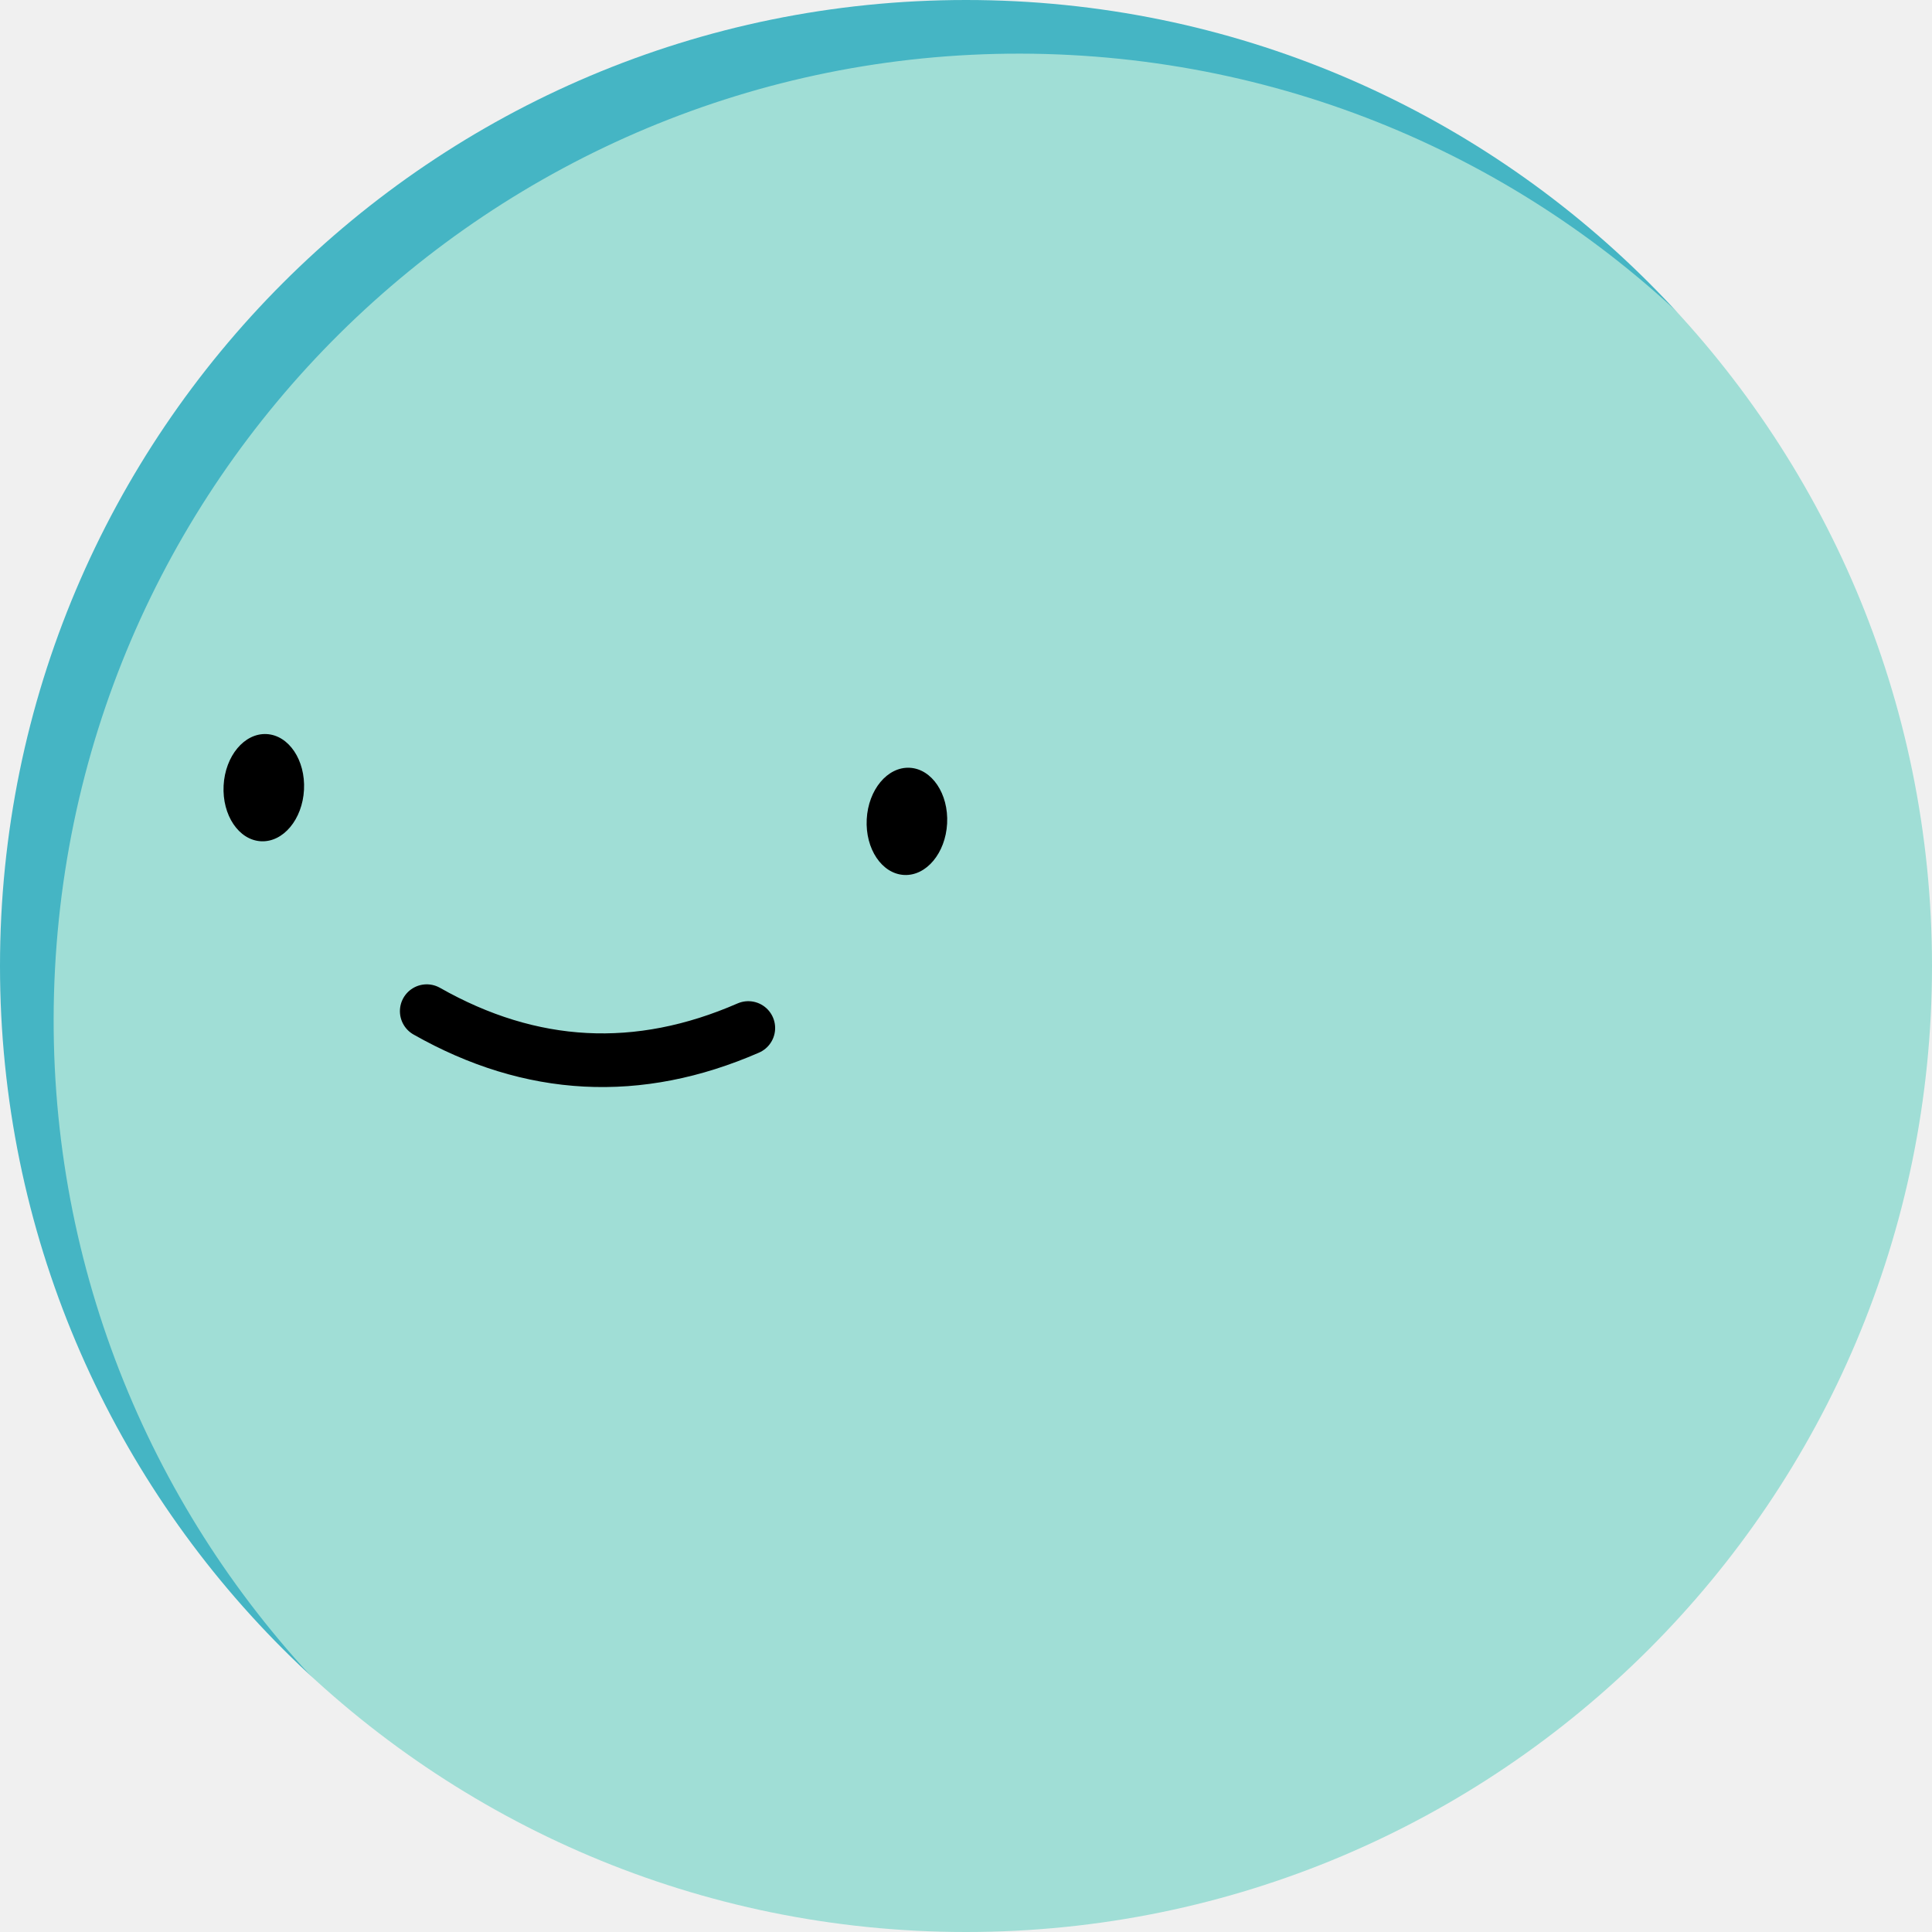
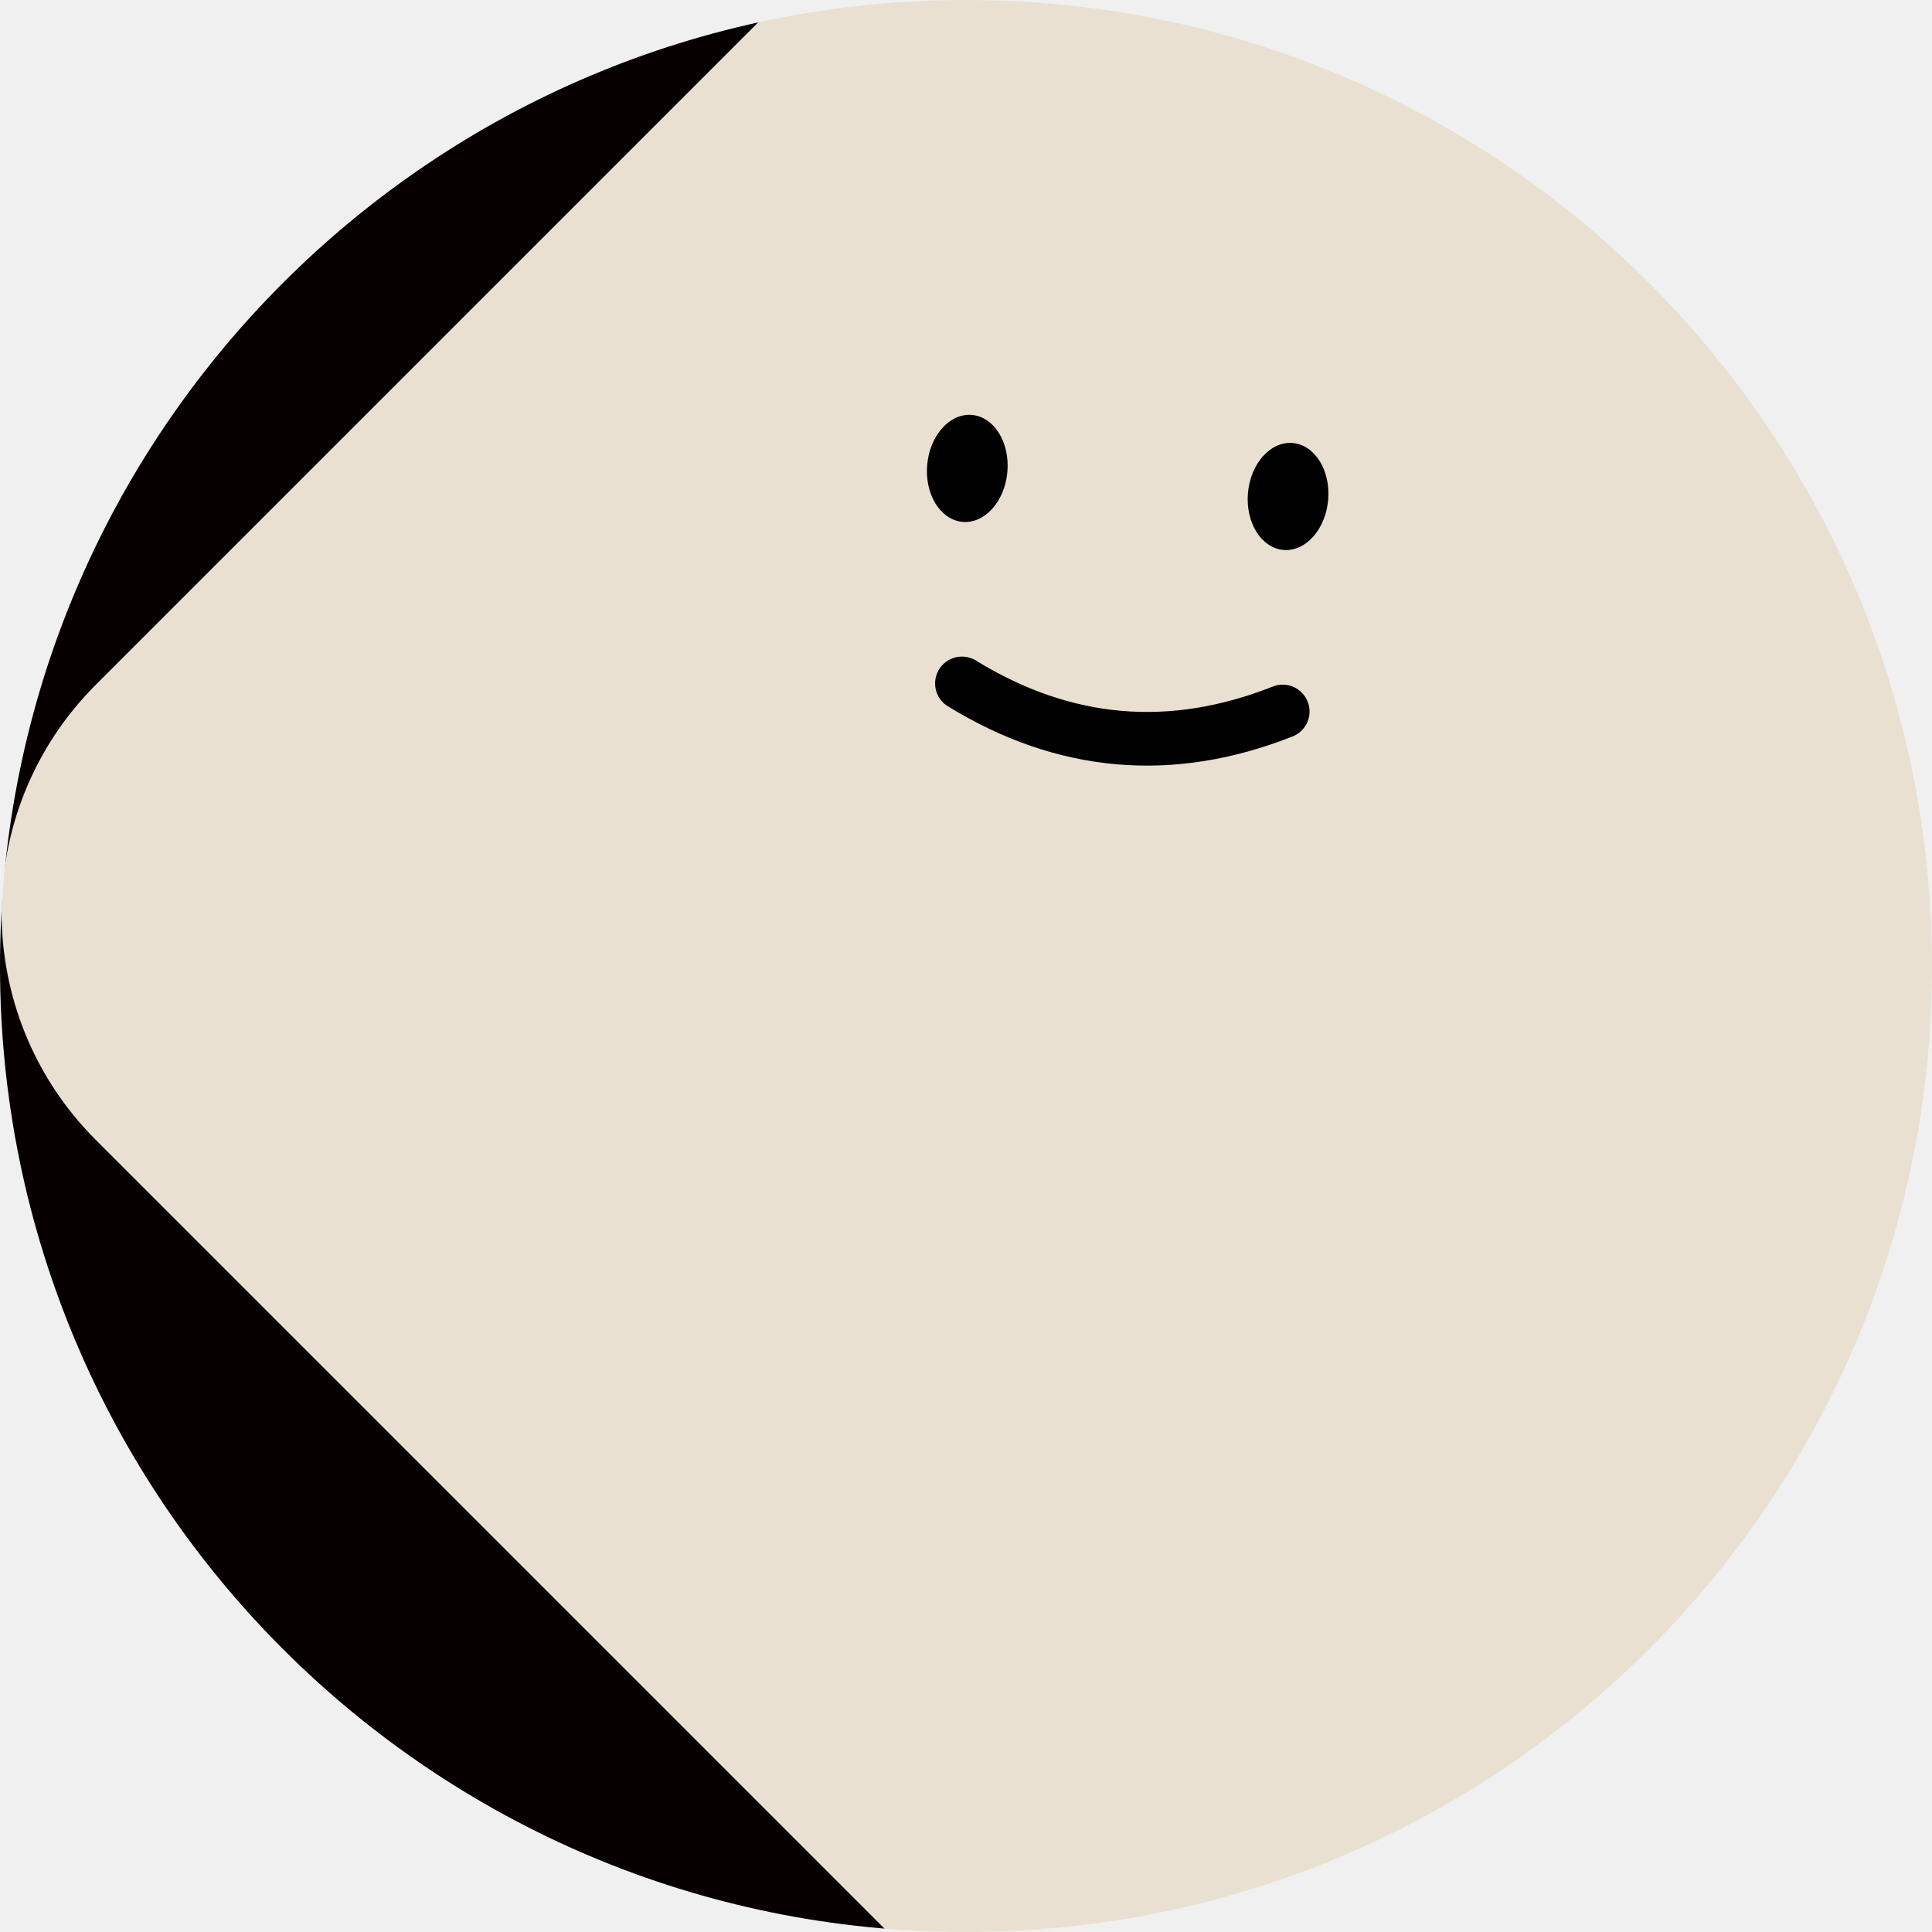
<svg xmlns="http://www.w3.org/2000/svg" viewBox="0 0 36 36" fill="none" role="img" width="80" height="80">
  <mask id="mask__beam" maskUnits="userSpaceOnUse" x="0" y="0" width="36" height="36">
    <rect width="36" height="36" fill="#FFFFFF" rx="72" />
  </mask>
  <g mask="url(#mask__beam)">
-     <rect width="36" height="36" fill="#45b5c4" />
-     <rect x="0" y="0" width="36" height="36" transform="translate(1 1) rotate(183 18 18) scale(1)" fill="#a0ded6" rx="36" />
-     <g transform="translate(-7 0) rotate(3 18 18)">
+     <rect width="36" height="36" fill="#070001" />
+     <rect x="0" y="0" width="36" height="36" transform="translate(5 -1) rotate(315 18 18) scale(1)" fill="#e9e0d1" rx="6" />
+     <g transform="translate(3 -6) rotate(5 18 18)">
      <path d="M15 19c2 1 4 1 6 0" stroke="#000000" fill="none" stroke-linecap="round" />
-       <rect x="11" y="14" width="1.5" height="2" rx="1" stroke="none" fill="#000000" />
-       <rect x="23" y="14" width="1.5" height="2" rx="1" stroke="none" fill="#000000" />
+       <rect x="14" y="14" width="1.5" height="2" rx="1" stroke="none" fill="#000000" />
+       <rect x="20" y="14" width="1.5" height="2" rx="1" stroke="none" fill="#000000" />
    </g>
  </g>
</svg>
